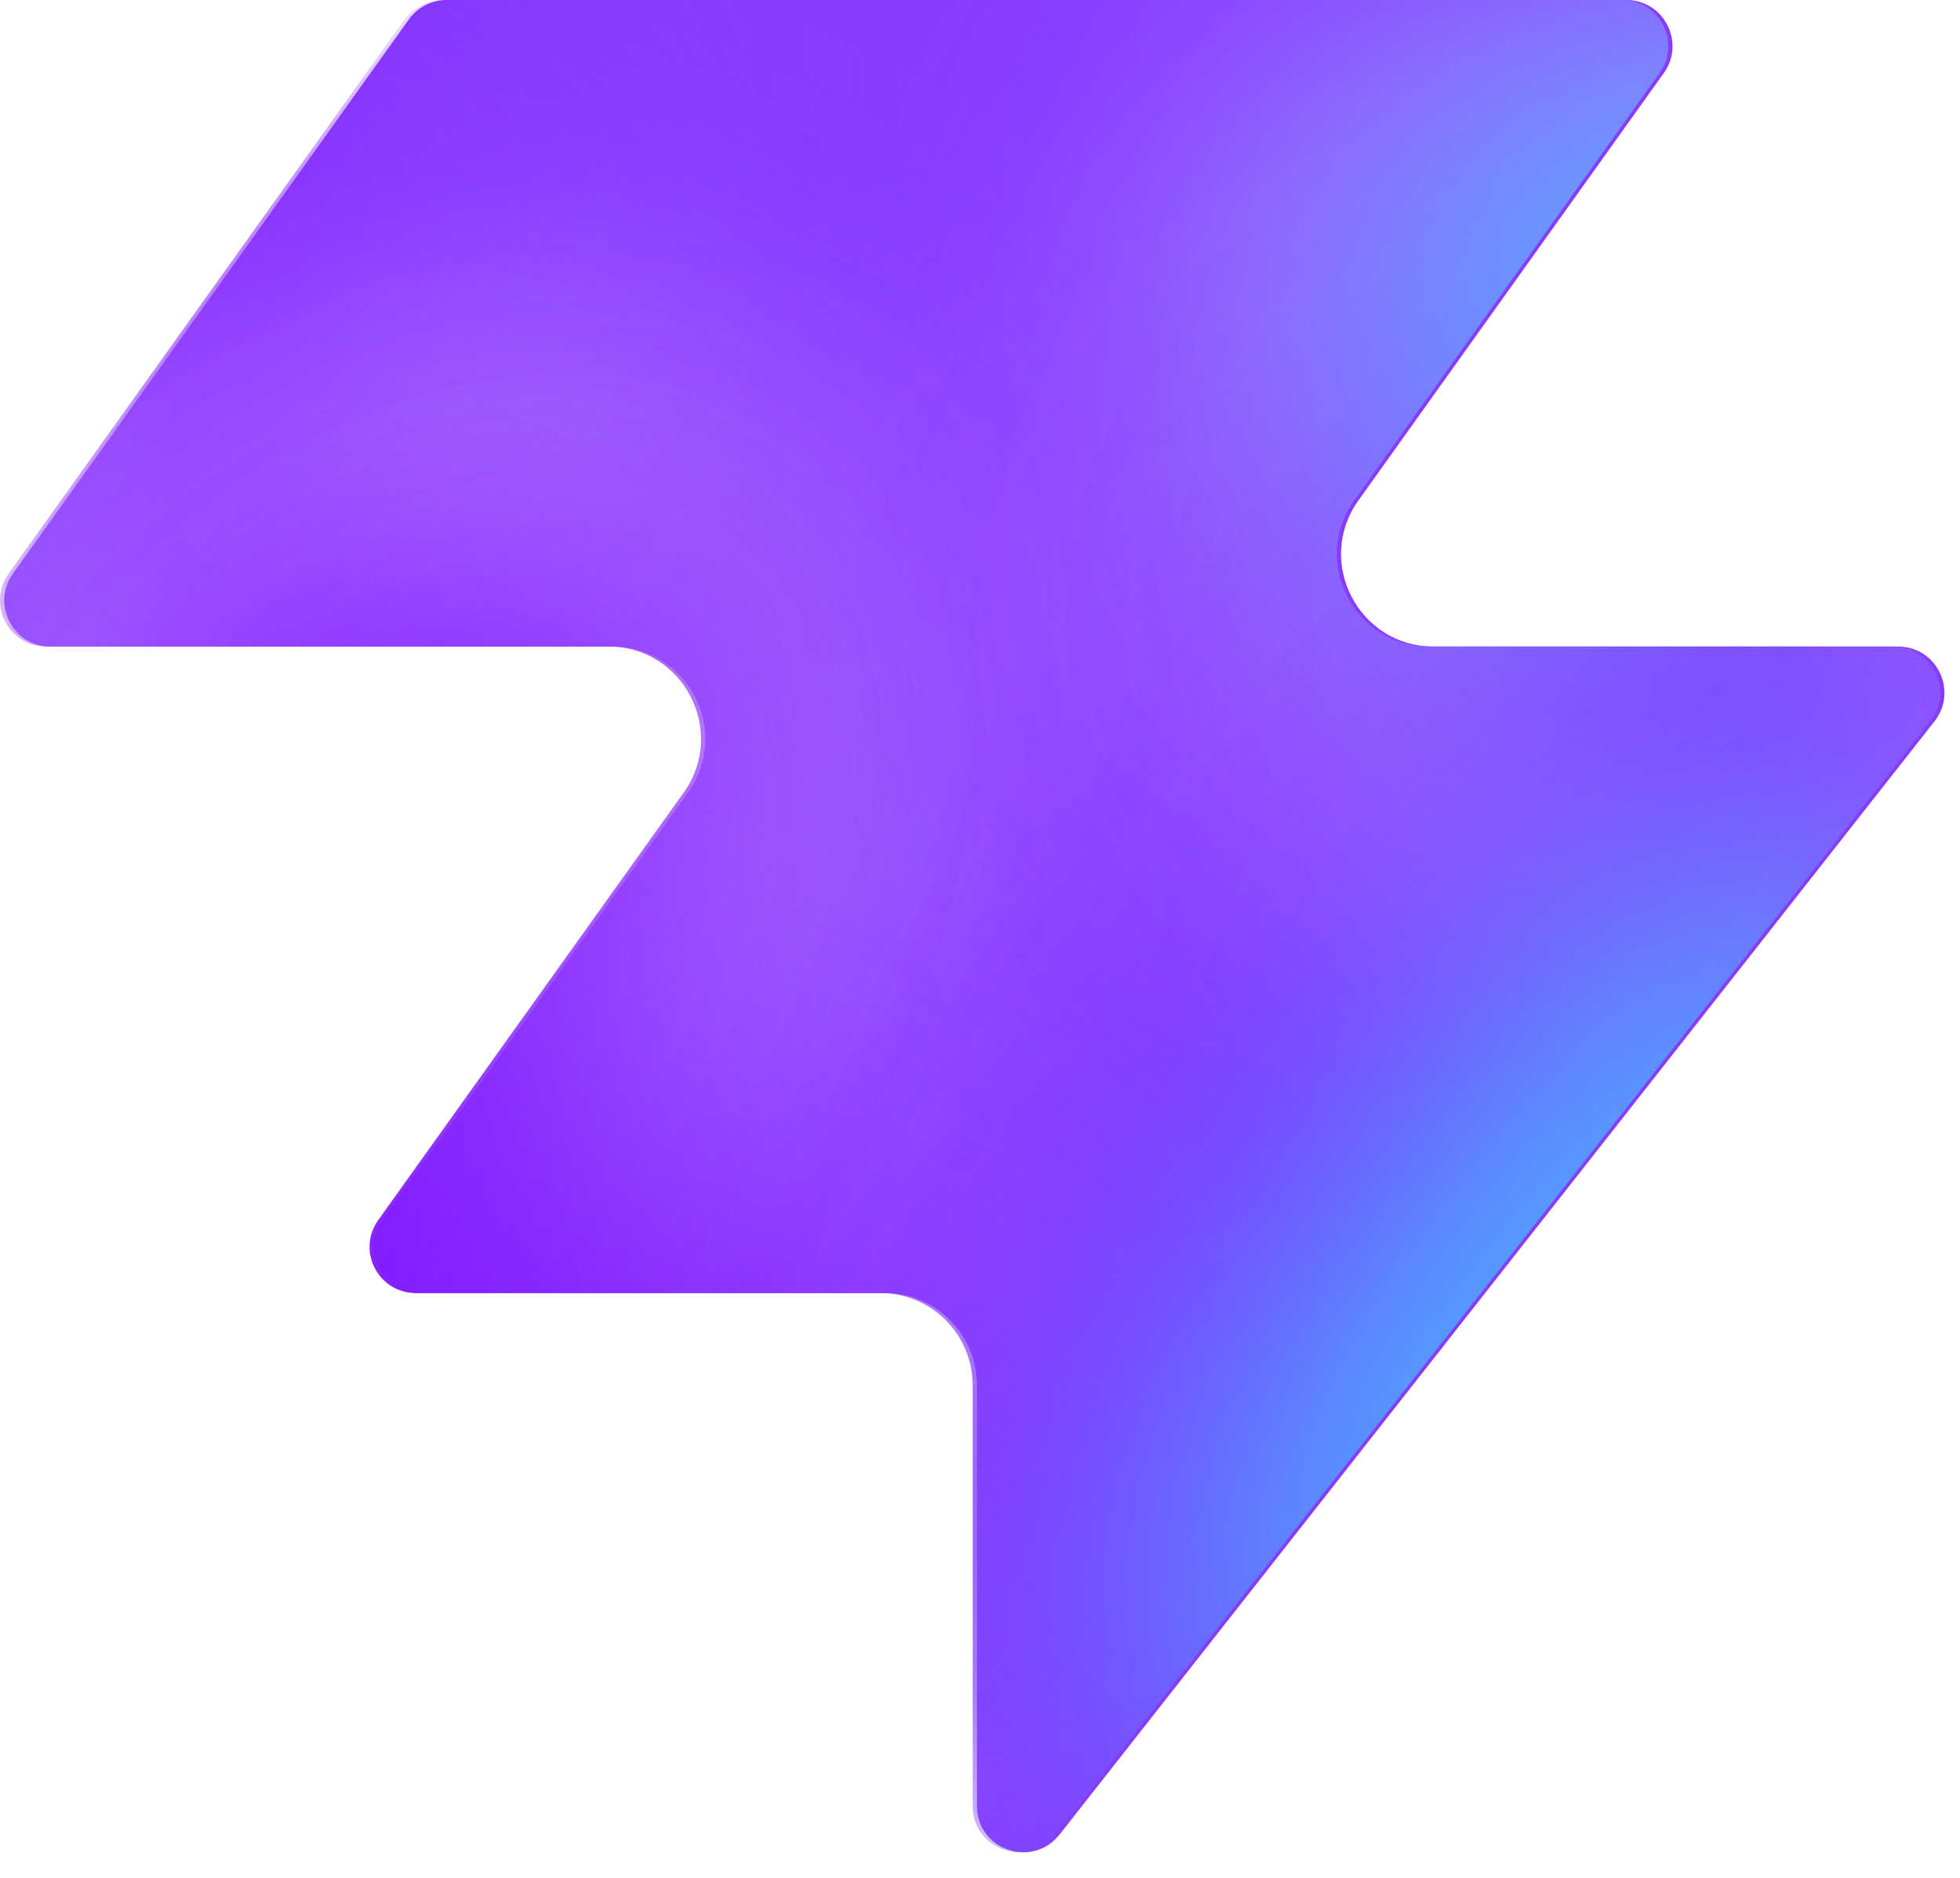
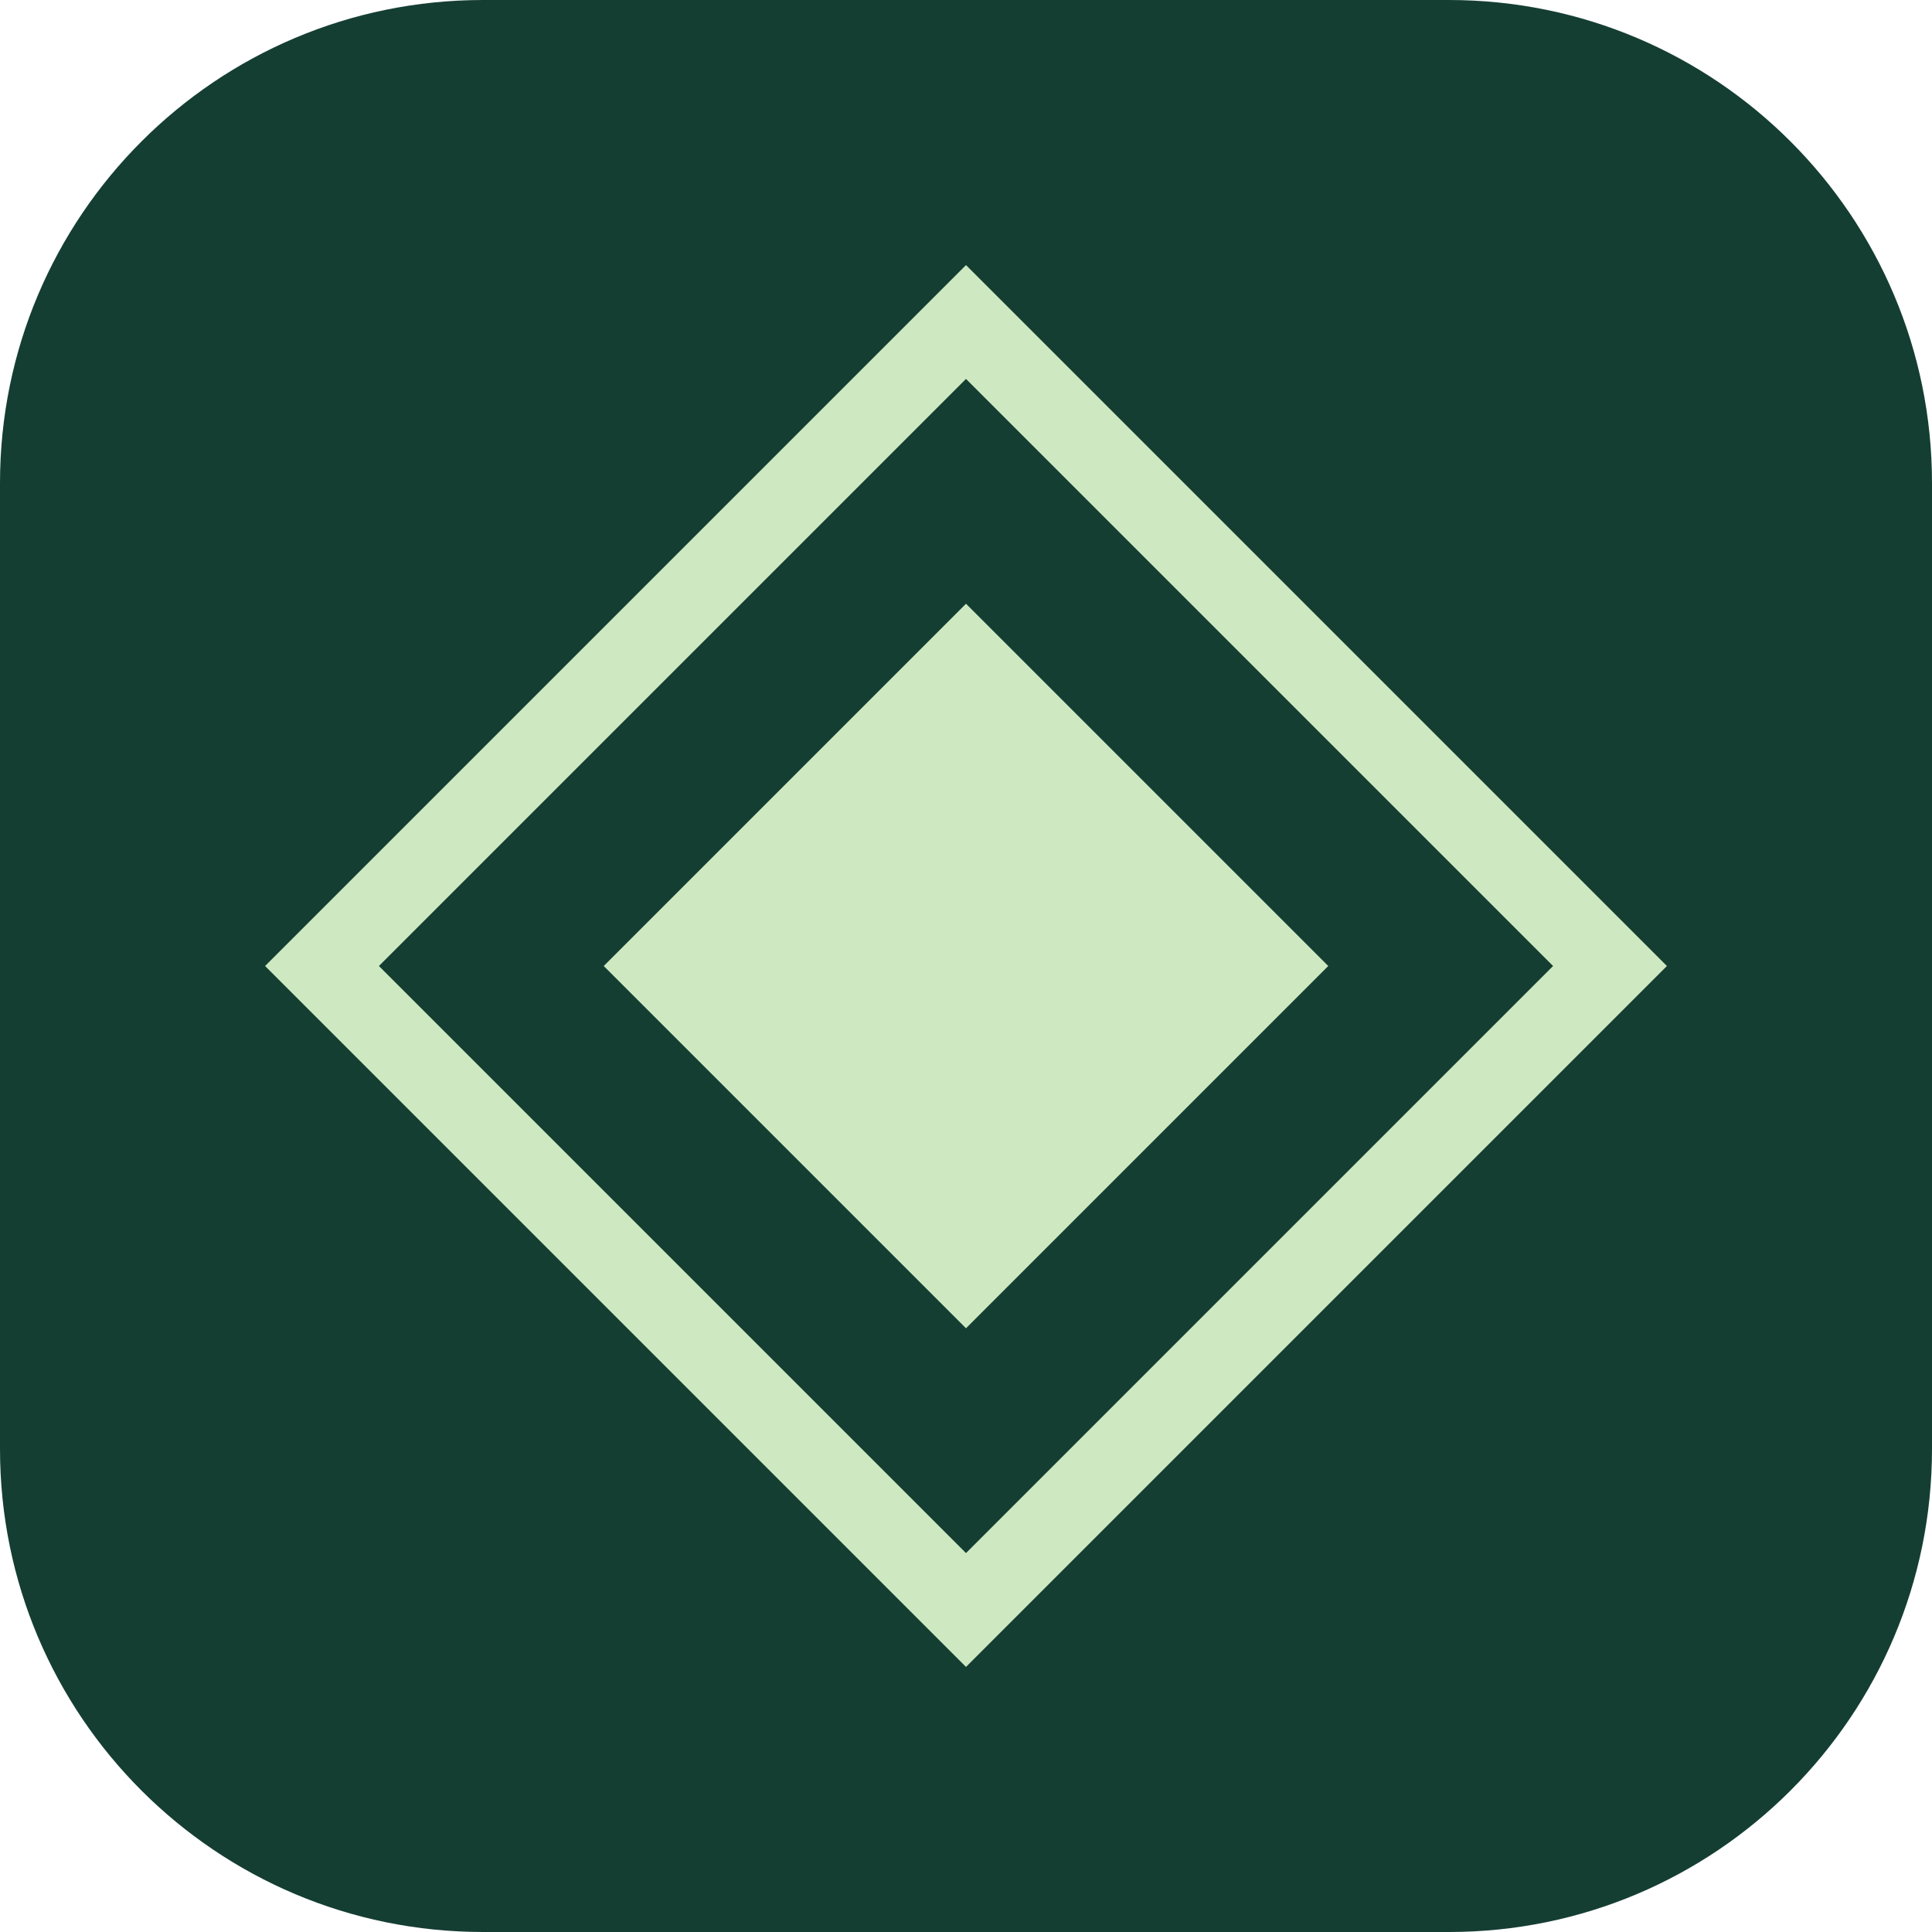
- <svg xmlns="http://www.w3.org/2000/svg" width="48" height="46" fill="none" viewBox="0 0 48 46">
-   <path fill="#863bff" d="M25.946 44.938c-.664.845-2.021.375-2.021-.698V33.937a2.26 2.26 0 0 0-2.262-2.262H10.287c-.92 0-1.456-1.04-.92-1.788l7.48-10.471c1.07-1.497 0-3.578-1.842-3.578H1.237c-.92 0-1.456-1.04-.92-1.788L10.013.474c.214-.297.556-.474.92-.474h28.894c.92 0 1.456 1.04.92 1.788l-7.48 10.471c-1.07 1.498 0 3.579 1.842 3.579h11.377c.943 0 1.473 1.088.89 1.83L25.947 44.94z" style="fill:#863bff;fill:color(display-p3 .525 .23 1);fill-opacity:1" />
-   <mask id="a" width="48" height="46" x="0" y="0" maskUnits="userSpaceOnUse" style="mask-type:alpha">
-     <path fill="#000" d="M25.842 44.938c-.664.844-2.021.375-2.021-.698V33.937a2.26 2.26 0 0 0-2.262-2.262H10.183c-.92 0-1.456-1.04-.92-1.788l7.48-10.471c1.07-1.498 0-3.579-1.842-3.579H1.133c-.92 0-1.456-1.04-.92-1.787L9.91.473c.214-.297.556-.474.92-.474h28.894c.92 0 1.456 1.04.92 1.788l-7.48 10.471c-1.07 1.498 0 3.578 1.842 3.578h11.377c.943 0 1.473 1.088.89 1.832L25.843 44.94z" style="fill:#000;fill-opacity:1" />
-   </mask>
-   <g mask="url(#a)">
-     <g filter="url(#b)">
-       <ellipse cx="5.508" cy="14.704" fill="#ede6ff" rx="5.508" ry="14.704" style="fill:#ede6ff;fill:color(display-p3 .927 .903 1);fill-opacity:1" transform="matrix(.00324 1 1 -.00324 -4.47 31.516)" />
-     </g>
-     <g filter="url(#c)">
-       <ellipse cx="10.399" cy="29.851" fill="#ede6ff" rx="10.399" ry="29.851" style="fill:#ede6ff;fill:color(display-p3 .927 .903 1);fill-opacity:1" transform="matrix(.00324 1 1 -.00324 -39.328 7.883)" />
-     </g>
-     <g filter="url(#d)">
-       <ellipse cx="5.508" cy="30.487" fill="#7e14ff" rx="5.508" ry="30.487" style="fill:#7e14ff;fill:color(display-p3 .492 .077 1);fill-opacity:1" transform="rotate(89.814 -25.913 -14.639)scale(1 -1)" />
-     </g>
-     <g filter="url(#e)">
-       <ellipse cx="5.508" cy="30.599" fill="#7e14ff" rx="5.508" ry="30.599" style="fill:#7e14ff;fill:color(display-p3 .492 .077 1);fill-opacity:1" transform="rotate(89.814 -32.644 -3.334)scale(1 -1)" />
-     </g>
-     <g filter="url(#f)">
-       <ellipse cx="5.508" cy="30.599" fill="#7e14ff" rx="5.508" ry="30.599" style="fill:#7e14ff;fill:color(display-p3 .492 .077 1);fill-opacity:1" transform="matrix(.00324 1 1 -.00324 -34.34 30.47)" />
-     </g>
-     <g filter="url(#g)">
-       <ellipse cx="14.072" cy="22.078" fill="#ede6ff" rx="14.072" ry="22.078" style="fill:#ede6ff;fill:color(display-p3 .927 .903 1);fill-opacity:1" transform="rotate(93.35 24.506 48.493)scale(-1 1)" />
-     </g>
-     <g filter="url(#h)">
-       <ellipse cx="3.47" cy="21.501" fill="#7e14ff" rx="3.47" ry="21.501" style="fill:#7e14ff;fill:color(display-p3 .492 .077 1);fill-opacity:1" transform="rotate(89.009 28.708 47.59)scale(-1 1)" />
-     </g>
-     <g filter="url(#i)">
-       <ellipse cx="3.47" cy="21.501" fill="#7e14ff" rx="3.47" ry="21.501" style="fill:#7e14ff;fill:color(display-p3 .492 .077 1);fill-opacity:1" transform="rotate(89.009 28.708 47.59)scale(-1 1)" />
-     </g>
-     <g filter="url(#j)">
-       <ellipse cx=".387" cy="8.972" fill="#7e14ff" rx="4.407" ry="29.108" style="fill:#7e14ff;fill:color(display-p3 .492 .077 1);fill-opacity:1" transform="rotate(39.51 .387 8.972)" />
-     </g>
-     <g filter="url(#k)">
-       <ellipse cx="47.523" cy="-6.092" fill="#7e14ff" rx="4.407" ry="29.108" style="fill:#7e14ff;fill:color(display-p3 .492 .077 1);fill-opacity:1" transform="rotate(37.892 47.523 -6.092)" />
-     </g>
-     <g filter="url(#l)">
-       <ellipse cx="41.412" cy="6.333" fill="#47bfff" rx="5.971" ry="9.665" style="fill:#47bfff;fill:color(display-p3 .28 .748 1);fill-opacity:1" transform="rotate(37.892 41.412 6.333)" />
-     </g>
-     <g filter="url(#m)">
-       <ellipse cx="-1.879" cy="38.332" fill="#7e14ff" rx="4.407" ry="29.108" style="fill:#7e14ff;fill:color(display-p3 .492 .077 1);fill-opacity:1" transform="rotate(37.892 -1.88 38.332)" />
-     </g>
-     <g filter="url(#n)">
-       <ellipse cx="-1.879" cy="38.332" fill="#7e14ff" rx="4.407" ry="29.108" style="fill:#7e14ff;fill:color(display-p3 .492 .077 1);fill-opacity:1" transform="rotate(37.892 -1.88 38.332)" />
-     </g>
-     <g filter="url(#o)">
-       <ellipse cx="35.651" cy="29.907" fill="#7e14ff" rx="4.407" ry="29.108" style="fill:#7e14ff;fill:color(display-p3 .492 .077 1);fill-opacity:1" transform="rotate(37.892 35.651 29.907)" />
-     </g>
-     <g filter="url(#p)">
-       <ellipse cx="38.418" cy="32.4" fill="#47bfff" rx="5.971" ry="15.297" style="fill:#47bfff;fill:color(display-p3 .28 .748 1);fill-opacity:1" transform="rotate(37.892 38.418 32.4)" />
-     </g>
-   </g>
-   <defs>
-     <filter id="b" width="60.045" height="41.654" x="-19.77" y="16.149" color-interpolation-filters="sRGB" filterUnits="userSpaceOnUse">
-       <feFlood flood-opacity="0" result="BackgroundImageFix" />
-       <feBlend in="SourceGraphic" in2="BackgroundImageFix" result="shape" />
-       <feGaussianBlur result="effect1_foregroundBlur_2002_17158" stdDeviation="7.659" />
-     </filter>
-     <filter id="c" width="90.34" height="51.437" x="-54.613" y="-7.533" color-interpolation-filters="sRGB" filterUnits="userSpaceOnUse">
-       <feFlood flood-opacity="0" result="BackgroundImageFix" />
-       <feBlend in="SourceGraphic" in2="BackgroundImageFix" result="shape" />
-       <feGaussianBlur result="effect1_foregroundBlur_2002_17158" stdDeviation="7.659" />
-     </filter>
-     <filter id="d" width="79.355" height="29.4" x="-49.64" y="2.03" color-interpolation-filters="sRGB" filterUnits="userSpaceOnUse">
-       <feFlood flood-opacity="0" result="BackgroundImageFix" />
-       <feBlend in="SourceGraphic" in2="BackgroundImageFix" result="shape" />
-       <feGaussianBlur result="effect1_foregroundBlur_2002_17158" stdDeviation="4.596" />
-     </filter>
-     <filter id="e" width="79.579" height="29.4" x="-45.045" y="20.029" color-interpolation-filters="sRGB" filterUnits="userSpaceOnUse">
-       <feFlood flood-opacity="0" result="BackgroundImageFix" />
-       <feBlend in="SourceGraphic" in2="BackgroundImageFix" result="shape" />
-       <feGaussianBlur result="effect1_foregroundBlur_2002_17158" stdDeviation="4.596" />
-     </filter>
-     <filter id="f" width="79.579" height="29.4" x="-43.513" y="21.178" color-interpolation-filters="sRGB" filterUnits="userSpaceOnUse">
-       <feFlood flood-opacity="0" result="BackgroundImageFix" />
-       <feBlend in="SourceGraphic" in2="BackgroundImageFix" result="shape" />
-       <feGaussianBlur result="effect1_foregroundBlur_2002_17158" stdDeviation="4.596" />
-     </filter>
-     <filter id="g" width="74.749" height="58.852" x="15.756" y="-17.901" color-interpolation-filters="sRGB" filterUnits="userSpaceOnUse">
-       <feFlood flood-opacity="0" result="BackgroundImageFix" />
-       <feBlend in="SourceGraphic" in2="BackgroundImageFix" result="shape" />
-       <feGaussianBlur result="effect1_foregroundBlur_2002_17158" stdDeviation="7.659" />
-     </filter>
-     <filter id="h" width="61.377" height="25.362" x="23.548" y="2.284" color-interpolation-filters="sRGB" filterUnits="userSpaceOnUse">
-       <feFlood flood-opacity="0" result="BackgroundImageFix" />
-       <feBlend in="SourceGraphic" in2="BackgroundImageFix" result="shape" />
-       <feGaussianBlur result="effect1_foregroundBlur_2002_17158" stdDeviation="4.596" />
-     </filter>
-     <filter id="i" width="61.377" height="25.362" x="23.548" y="2.284" color-interpolation-filters="sRGB" filterUnits="userSpaceOnUse">
-       <feFlood flood-opacity="0" result="BackgroundImageFix" />
-       <feBlend in="SourceGraphic" in2="BackgroundImageFix" result="shape" />
-       <feGaussianBlur result="effect1_foregroundBlur_2002_17158" stdDeviation="4.596" />
-     </filter>
-     <filter id="j" width="56.045" height="63.649" x="-27.636" y="-22.853" color-interpolation-filters="sRGB" filterUnits="userSpaceOnUse">
-       <feFlood flood-opacity="0" result="BackgroundImageFix" />
-       <feBlend in="SourceGraphic" in2="BackgroundImageFix" result="shape" />
-       <feGaussianBlur result="effect1_foregroundBlur_2002_17158" stdDeviation="4.596" />
-     </filter>
-     <filter id="k" width="54.814" height="64.646" x="20.116" y="-38.415" color-interpolation-filters="sRGB" filterUnits="userSpaceOnUse">
-       <feFlood flood-opacity="0" result="BackgroundImageFix" />
-       <feBlend in="SourceGraphic" in2="BackgroundImageFix" result="shape" />
-       <feGaussianBlur result="effect1_foregroundBlur_2002_17158" stdDeviation="4.596" />
-     </filter>
-     <filter id="l" width="33.541" height="35.313" x="24.641" y="-11.323" color-interpolation-filters="sRGB" filterUnits="userSpaceOnUse">
-       <feFlood flood-opacity="0" result="BackgroundImageFix" />
-       <feBlend in="SourceGraphic" in2="BackgroundImageFix" result="shape" />
-       <feGaussianBlur result="effect1_foregroundBlur_2002_17158" stdDeviation="4.596" />
-     </filter>
-     <filter id="m" width="54.814" height="64.646" x="-29.286" y="6.009" color-interpolation-filters="sRGB" filterUnits="userSpaceOnUse">
-       <feFlood flood-opacity="0" result="BackgroundImageFix" />
-       <feBlend in="SourceGraphic" in2="BackgroundImageFix" result="shape" />
-       <feGaussianBlur result="effect1_foregroundBlur_2002_17158" stdDeviation="4.596" />
-     </filter>
-     <filter id="n" width="54.814" height="64.646" x="-29.286" y="6.009" color-interpolation-filters="sRGB" filterUnits="userSpaceOnUse">
-       <feFlood flood-opacity="0" result="BackgroundImageFix" />
-       <feBlend in="SourceGraphic" in2="BackgroundImageFix" result="shape" />
-       <feGaussianBlur result="effect1_foregroundBlur_2002_17158" stdDeviation="4.596" />
-     </filter>
-     <filter id="o" width="54.814" height="64.646" x="8.244" y="-2.416" color-interpolation-filters="sRGB" filterUnits="userSpaceOnUse">
-       <feFlood flood-opacity="0" result="BackgroundImageFix" />
-       <feBlend in="SourceGraphic" in2="BackgroundImageFix" result="shape" />
-       <feGaussianBlur result="effect1_foregroundBlur_2002_17158" stdDeviation="4.596" />
-     </filter>
-     <filter id="p" width="39.409" height="43.623" x="18.713" y="10.588" color-interpolation-filters="sRGB" filterUnits="userSpaceOnUse">
-       <feFlood flood-opacity="0" result="BackgroundImageFix" />
-       <feBlend in="SourceGraphic" in2="BackgroundImageFix" result="shape" />
-       <feGaussianBlur result="effect1_foregroundBlur_2002_17158" stdDeviation="4.596" />
-     </filter>
-   </defs>
+ <svg xmlns="http://www.w3.org/2000/svg" viewBox="0 0 48 48">
+   <rect width="48" height="48" rx="12" fill="#153e33" />
+   <path d="M24 8 40 24 24 40 8 24Z" fill="none" stroke="#cee9c2" stroke-width="2" />
+   <path d="m24 15 9 9-9 9-9-9Z" fill="#cee9c2" />
</svg>
